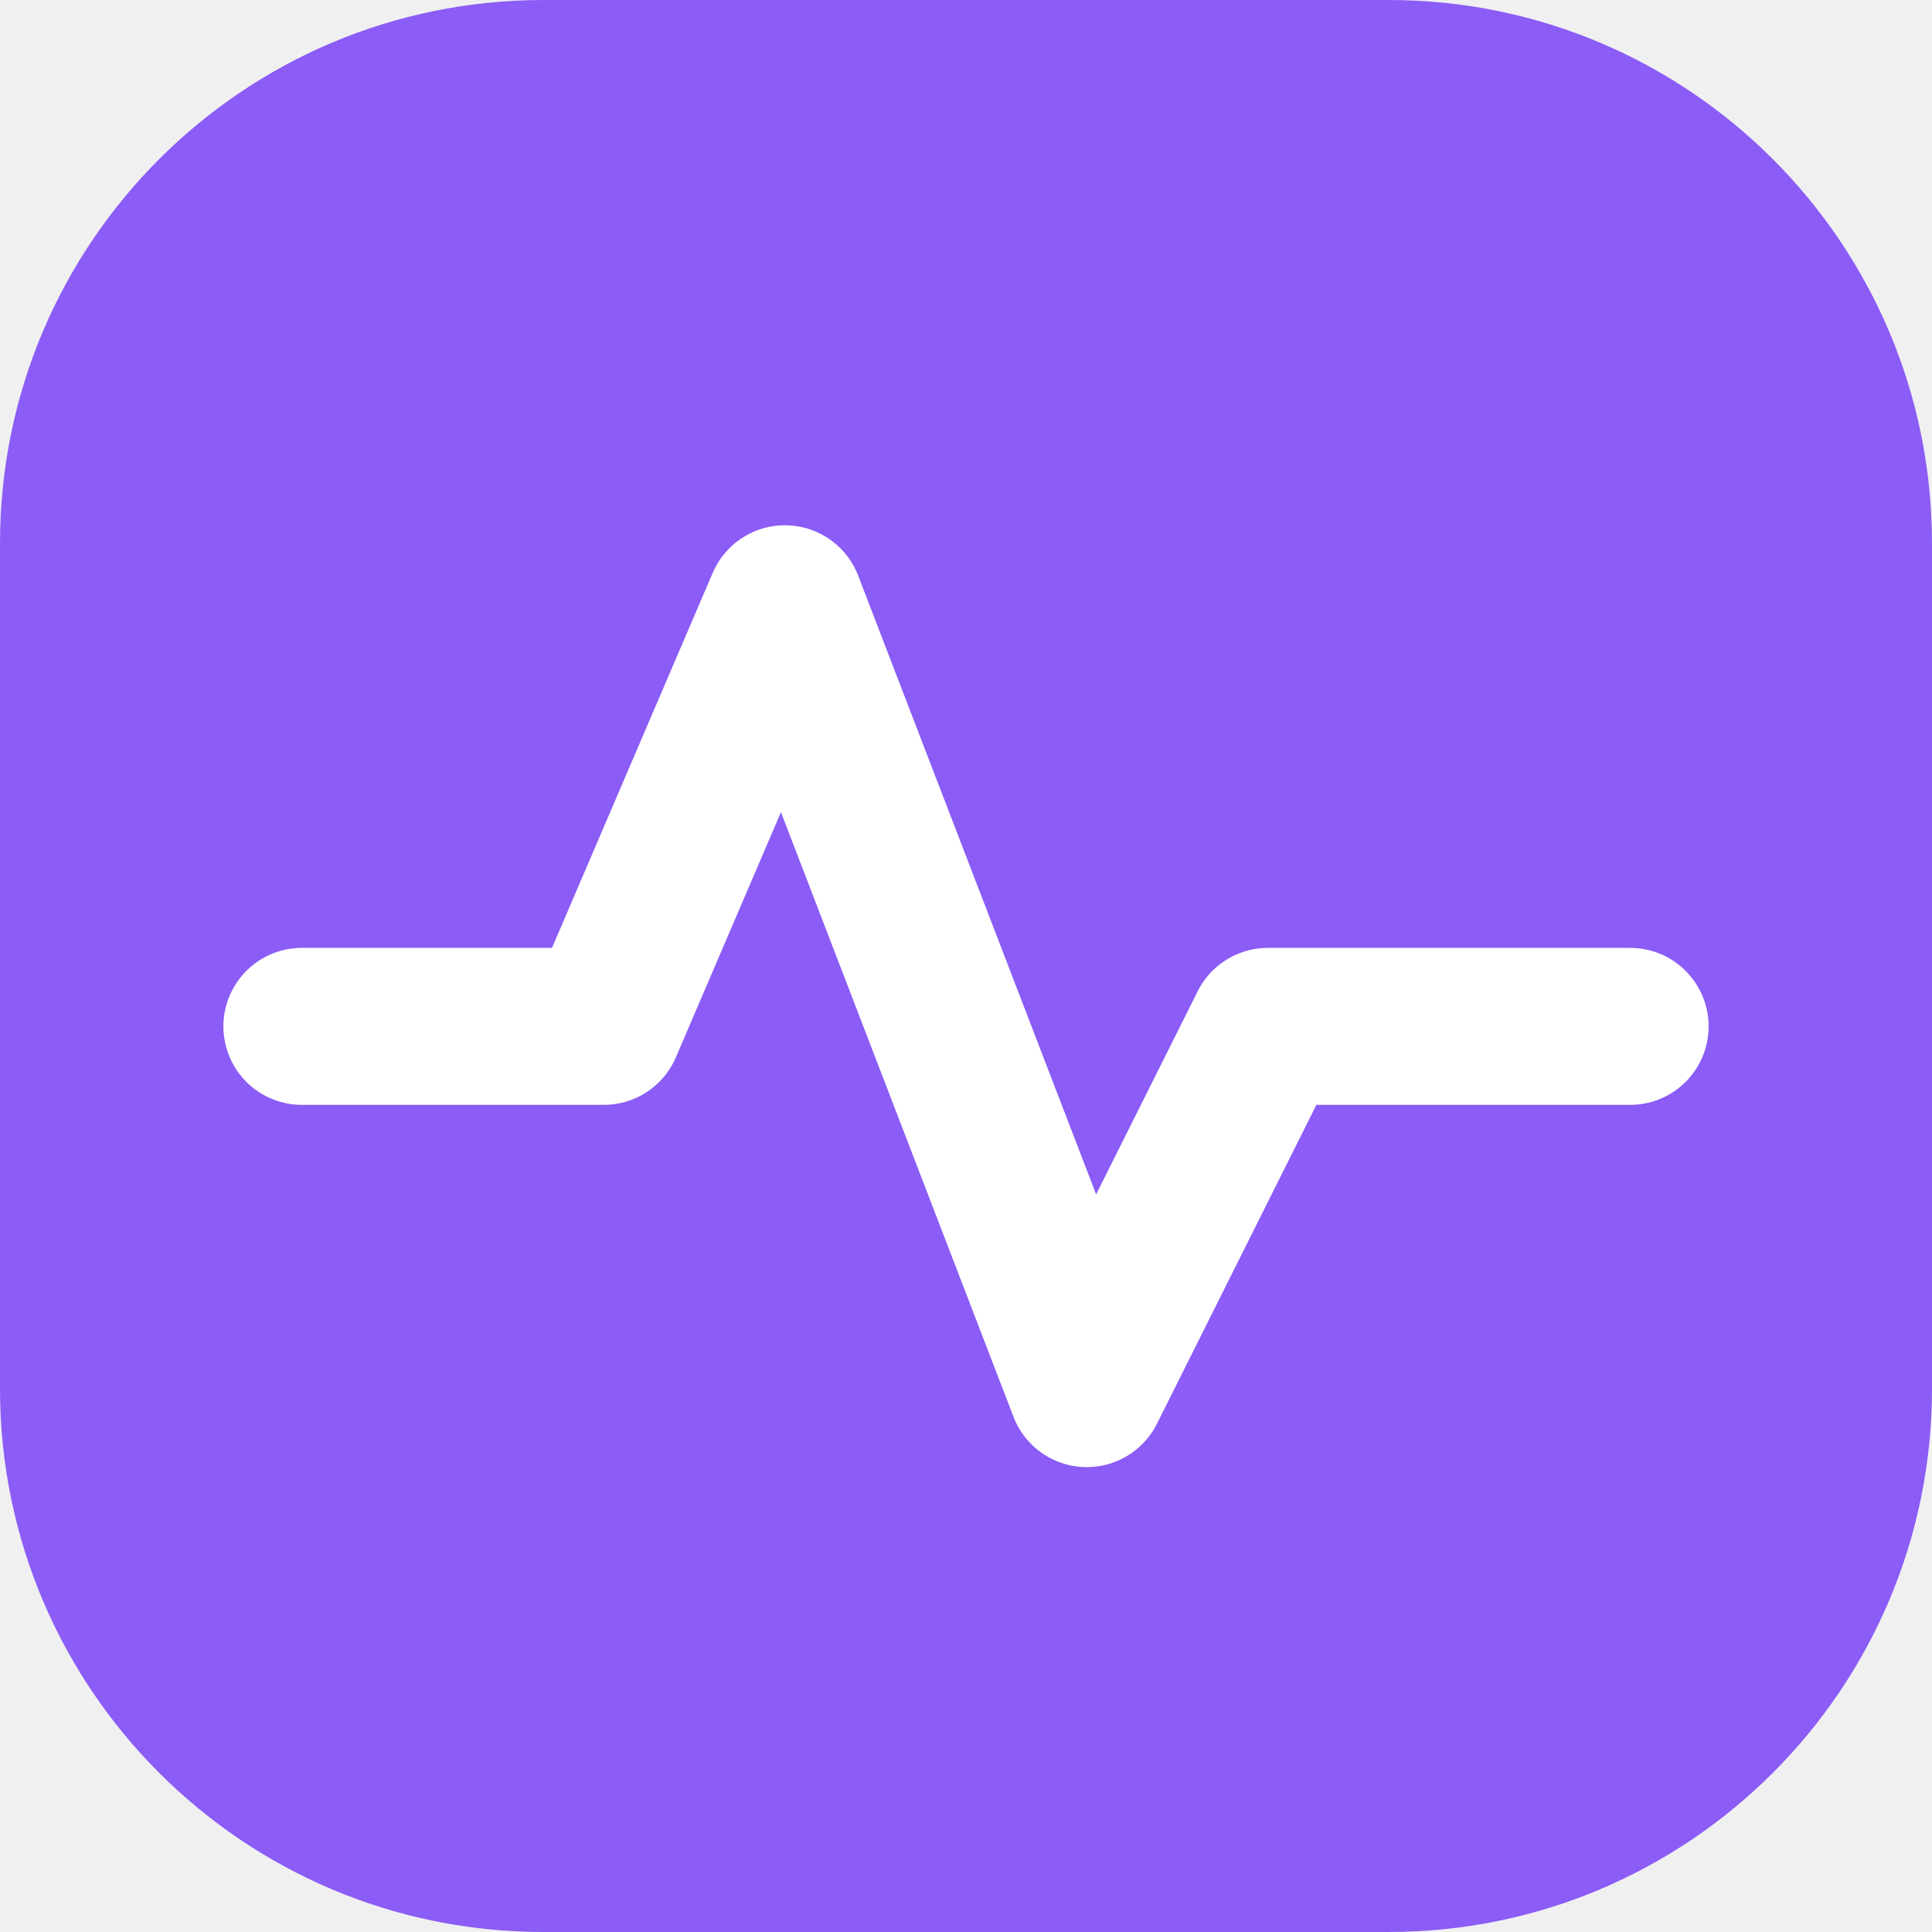
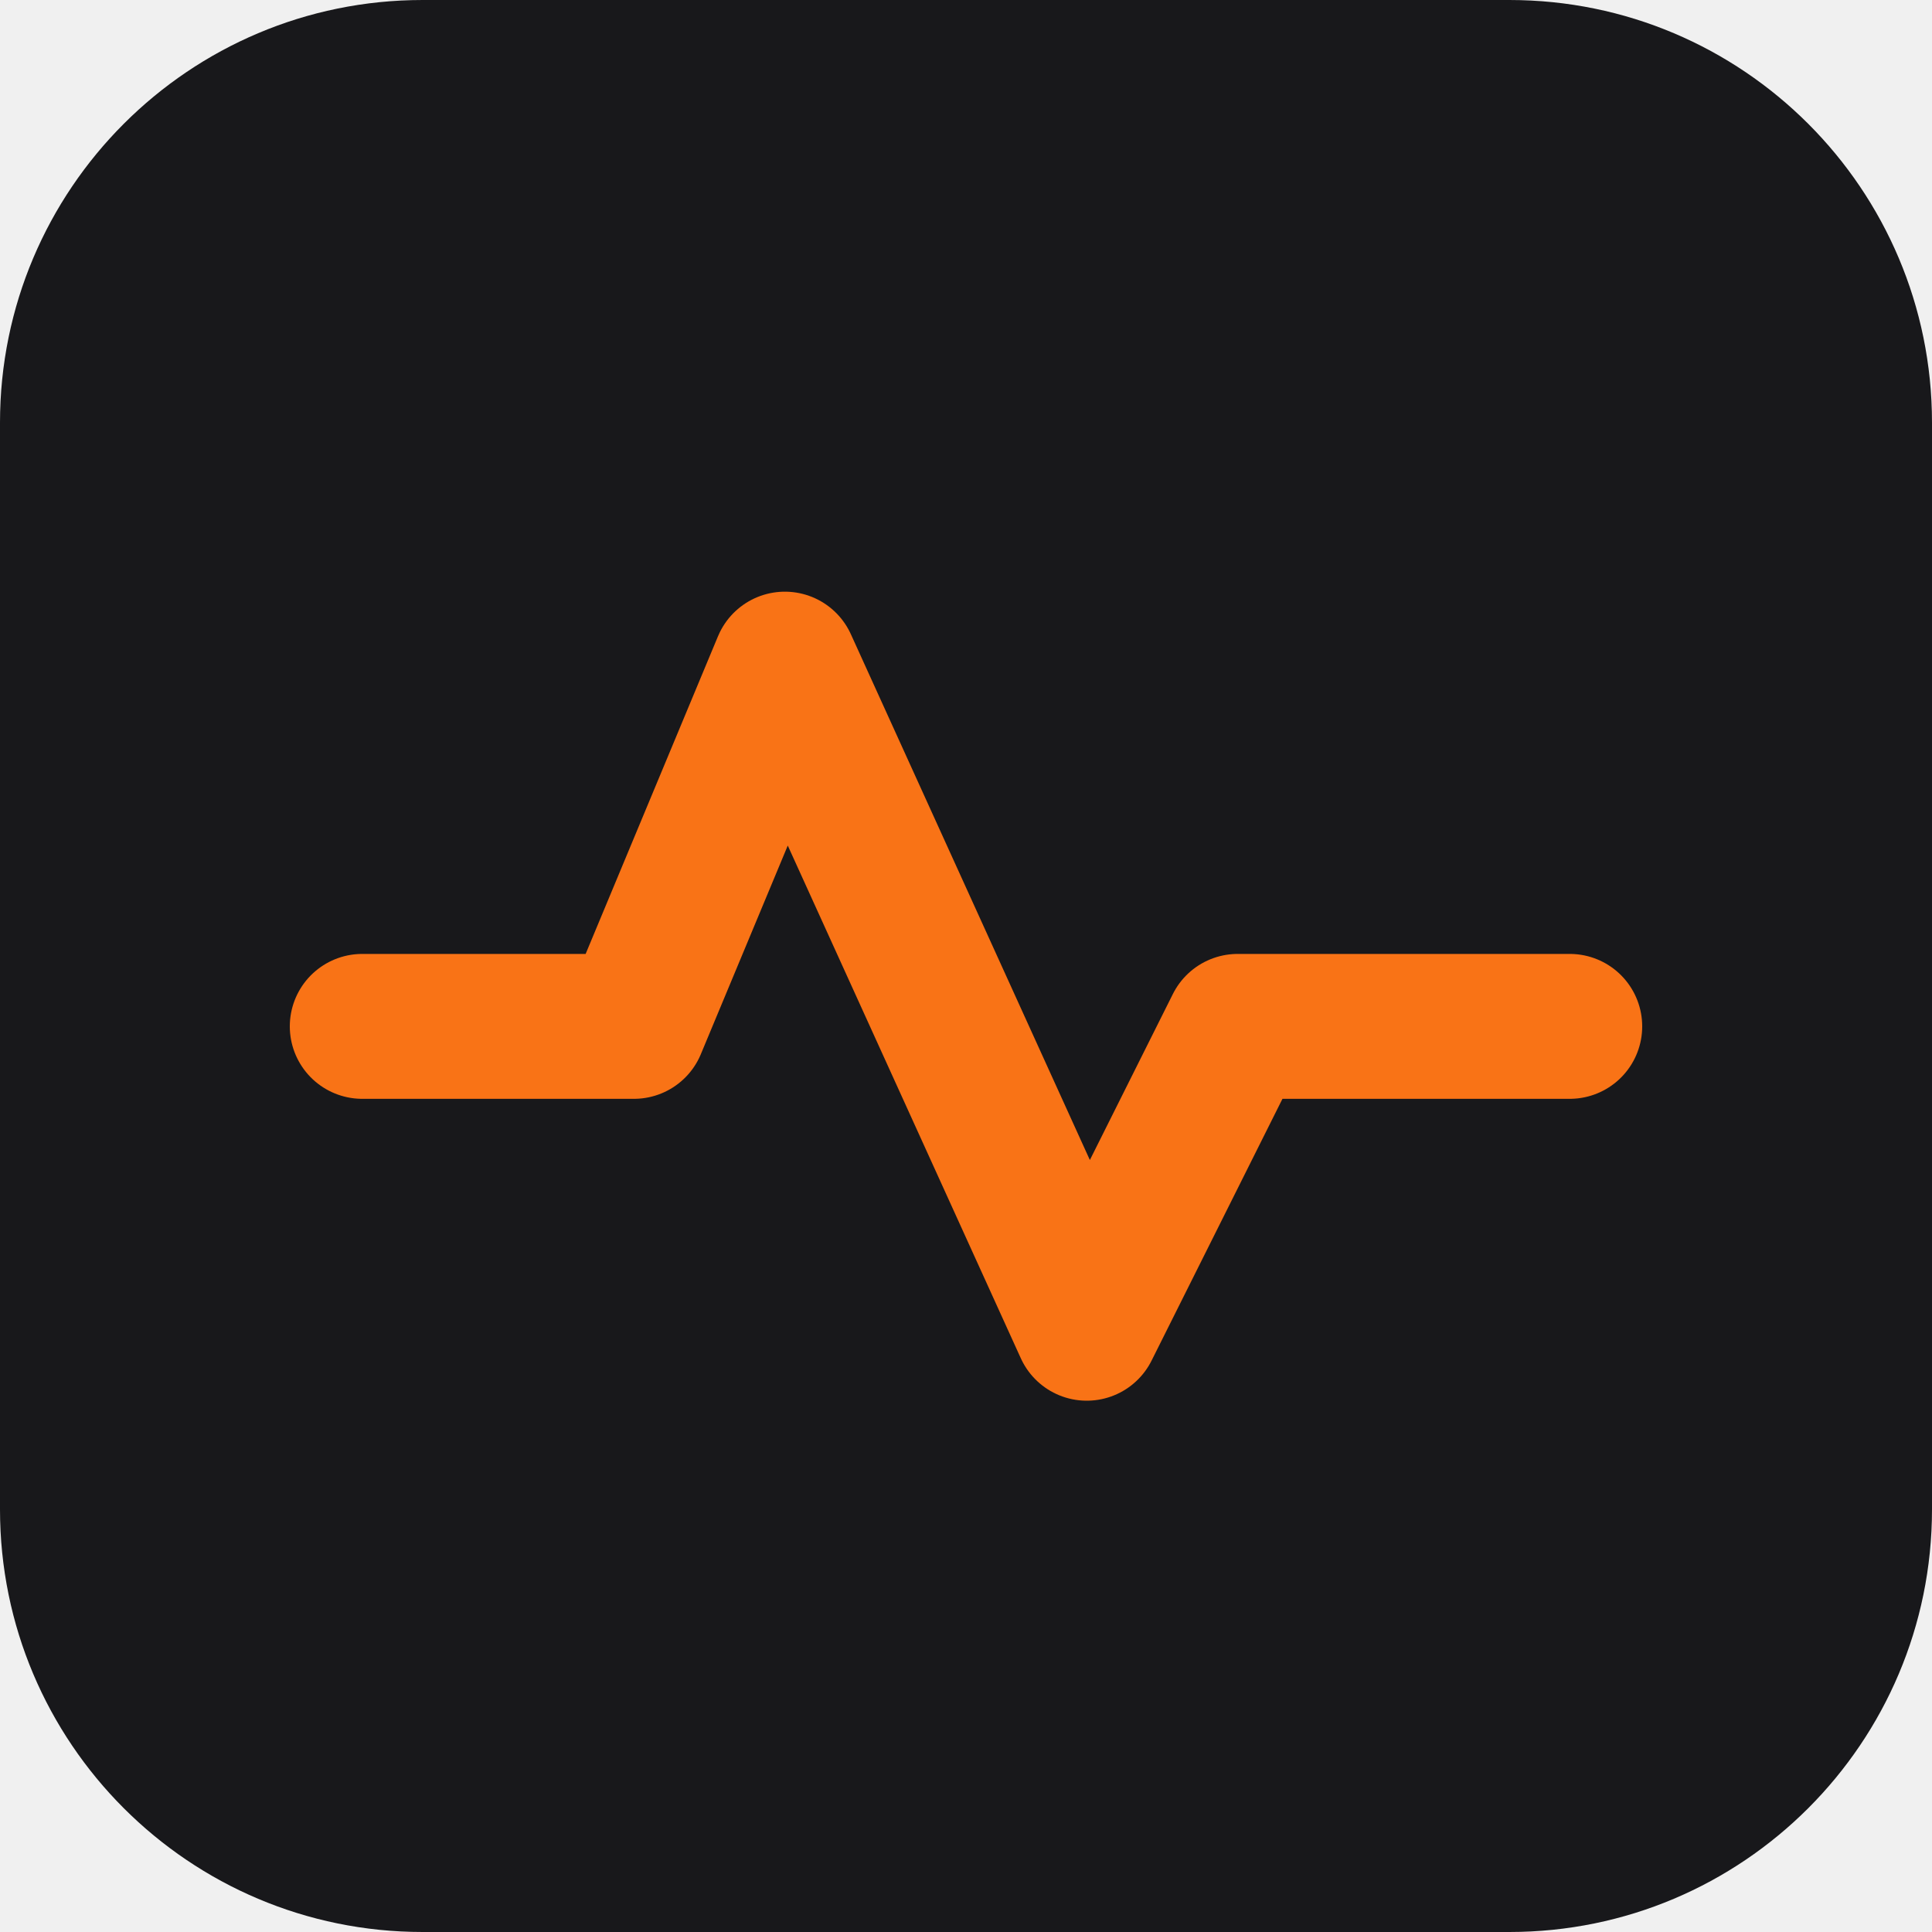
<svg xmlns="http://www.w3.org/2000/svg" viewBox="0 0 32 32">
-   <rect width="32" height="32" rx="9" fill="#8B5CF6" />
-   <path d="M5 17h5l3-7 5 13 3-6h6" fill="none" stroke="#fff" stroke-width="2.6" stroke-linecap="round" stroke-linejoin="round" />
+   <rect width="32" height="32" rx="7" fill="#18181B" />
+   <path d="M6 17h4.5l2.5-6 5 11 2.5-5H26" fill="none" stroke="#F97316" stroke-width="2.4" stroke-linecap="round" stroke-linejoin="round" />
</svg>
